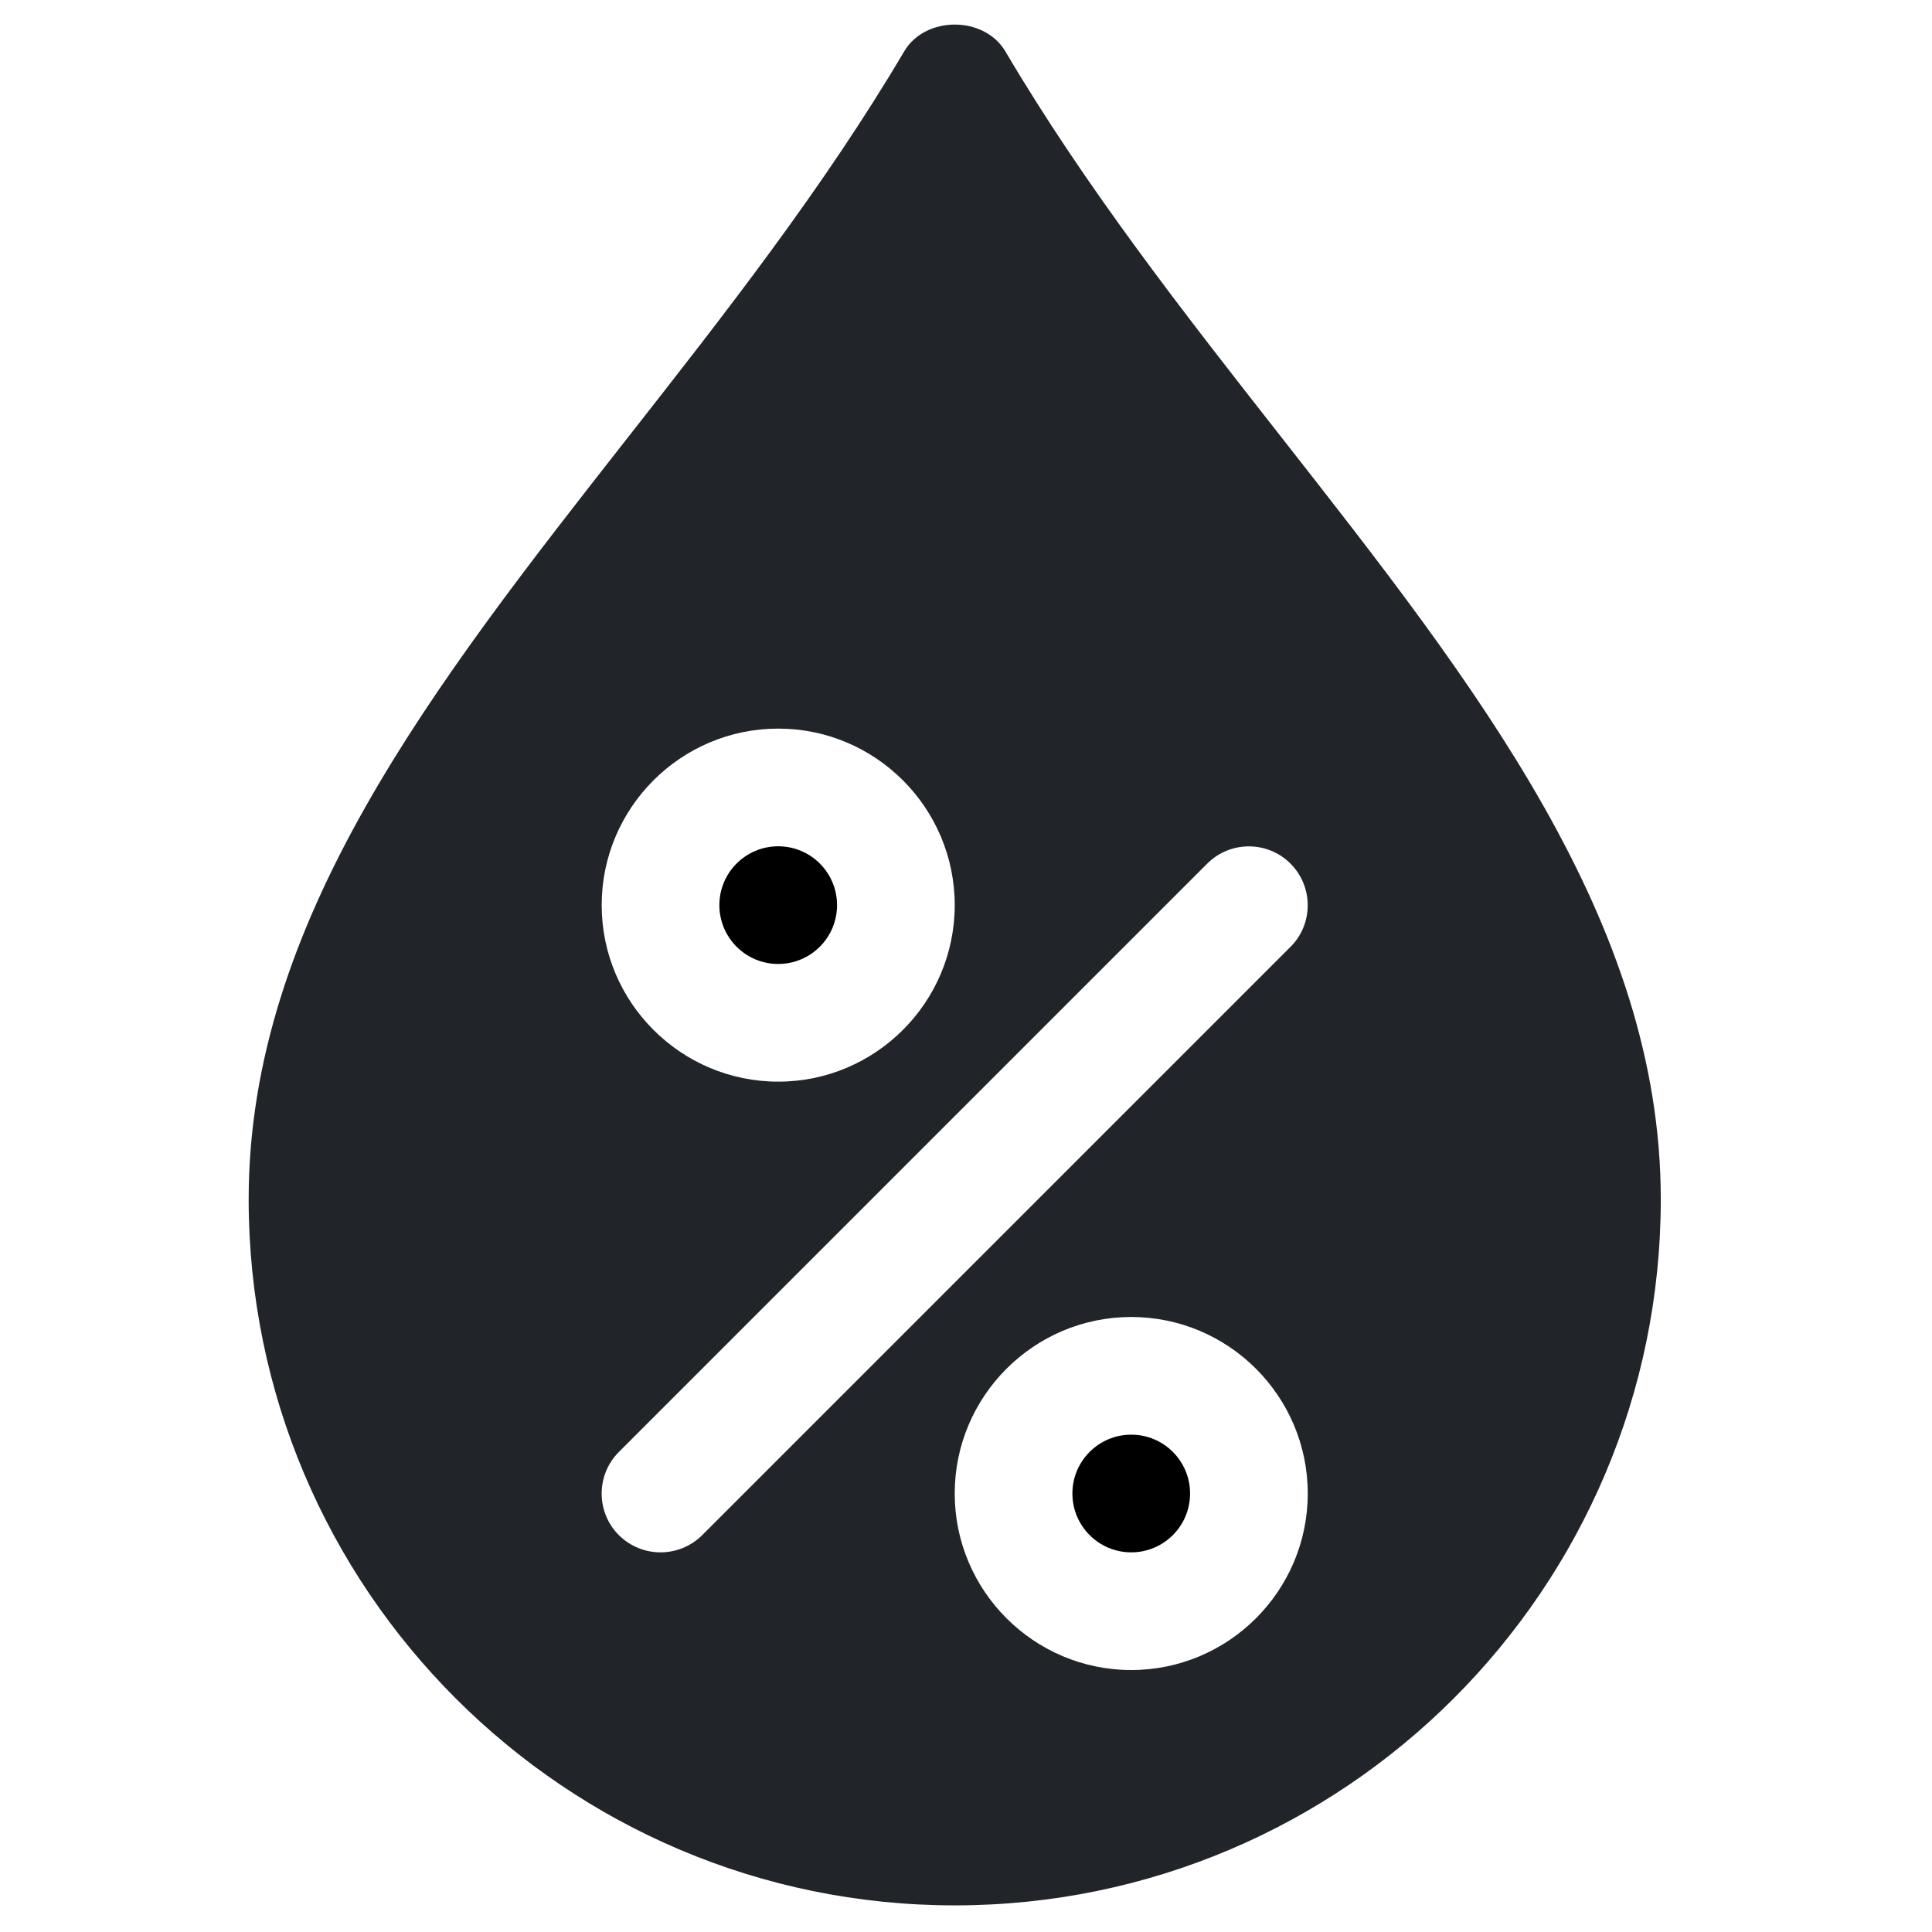
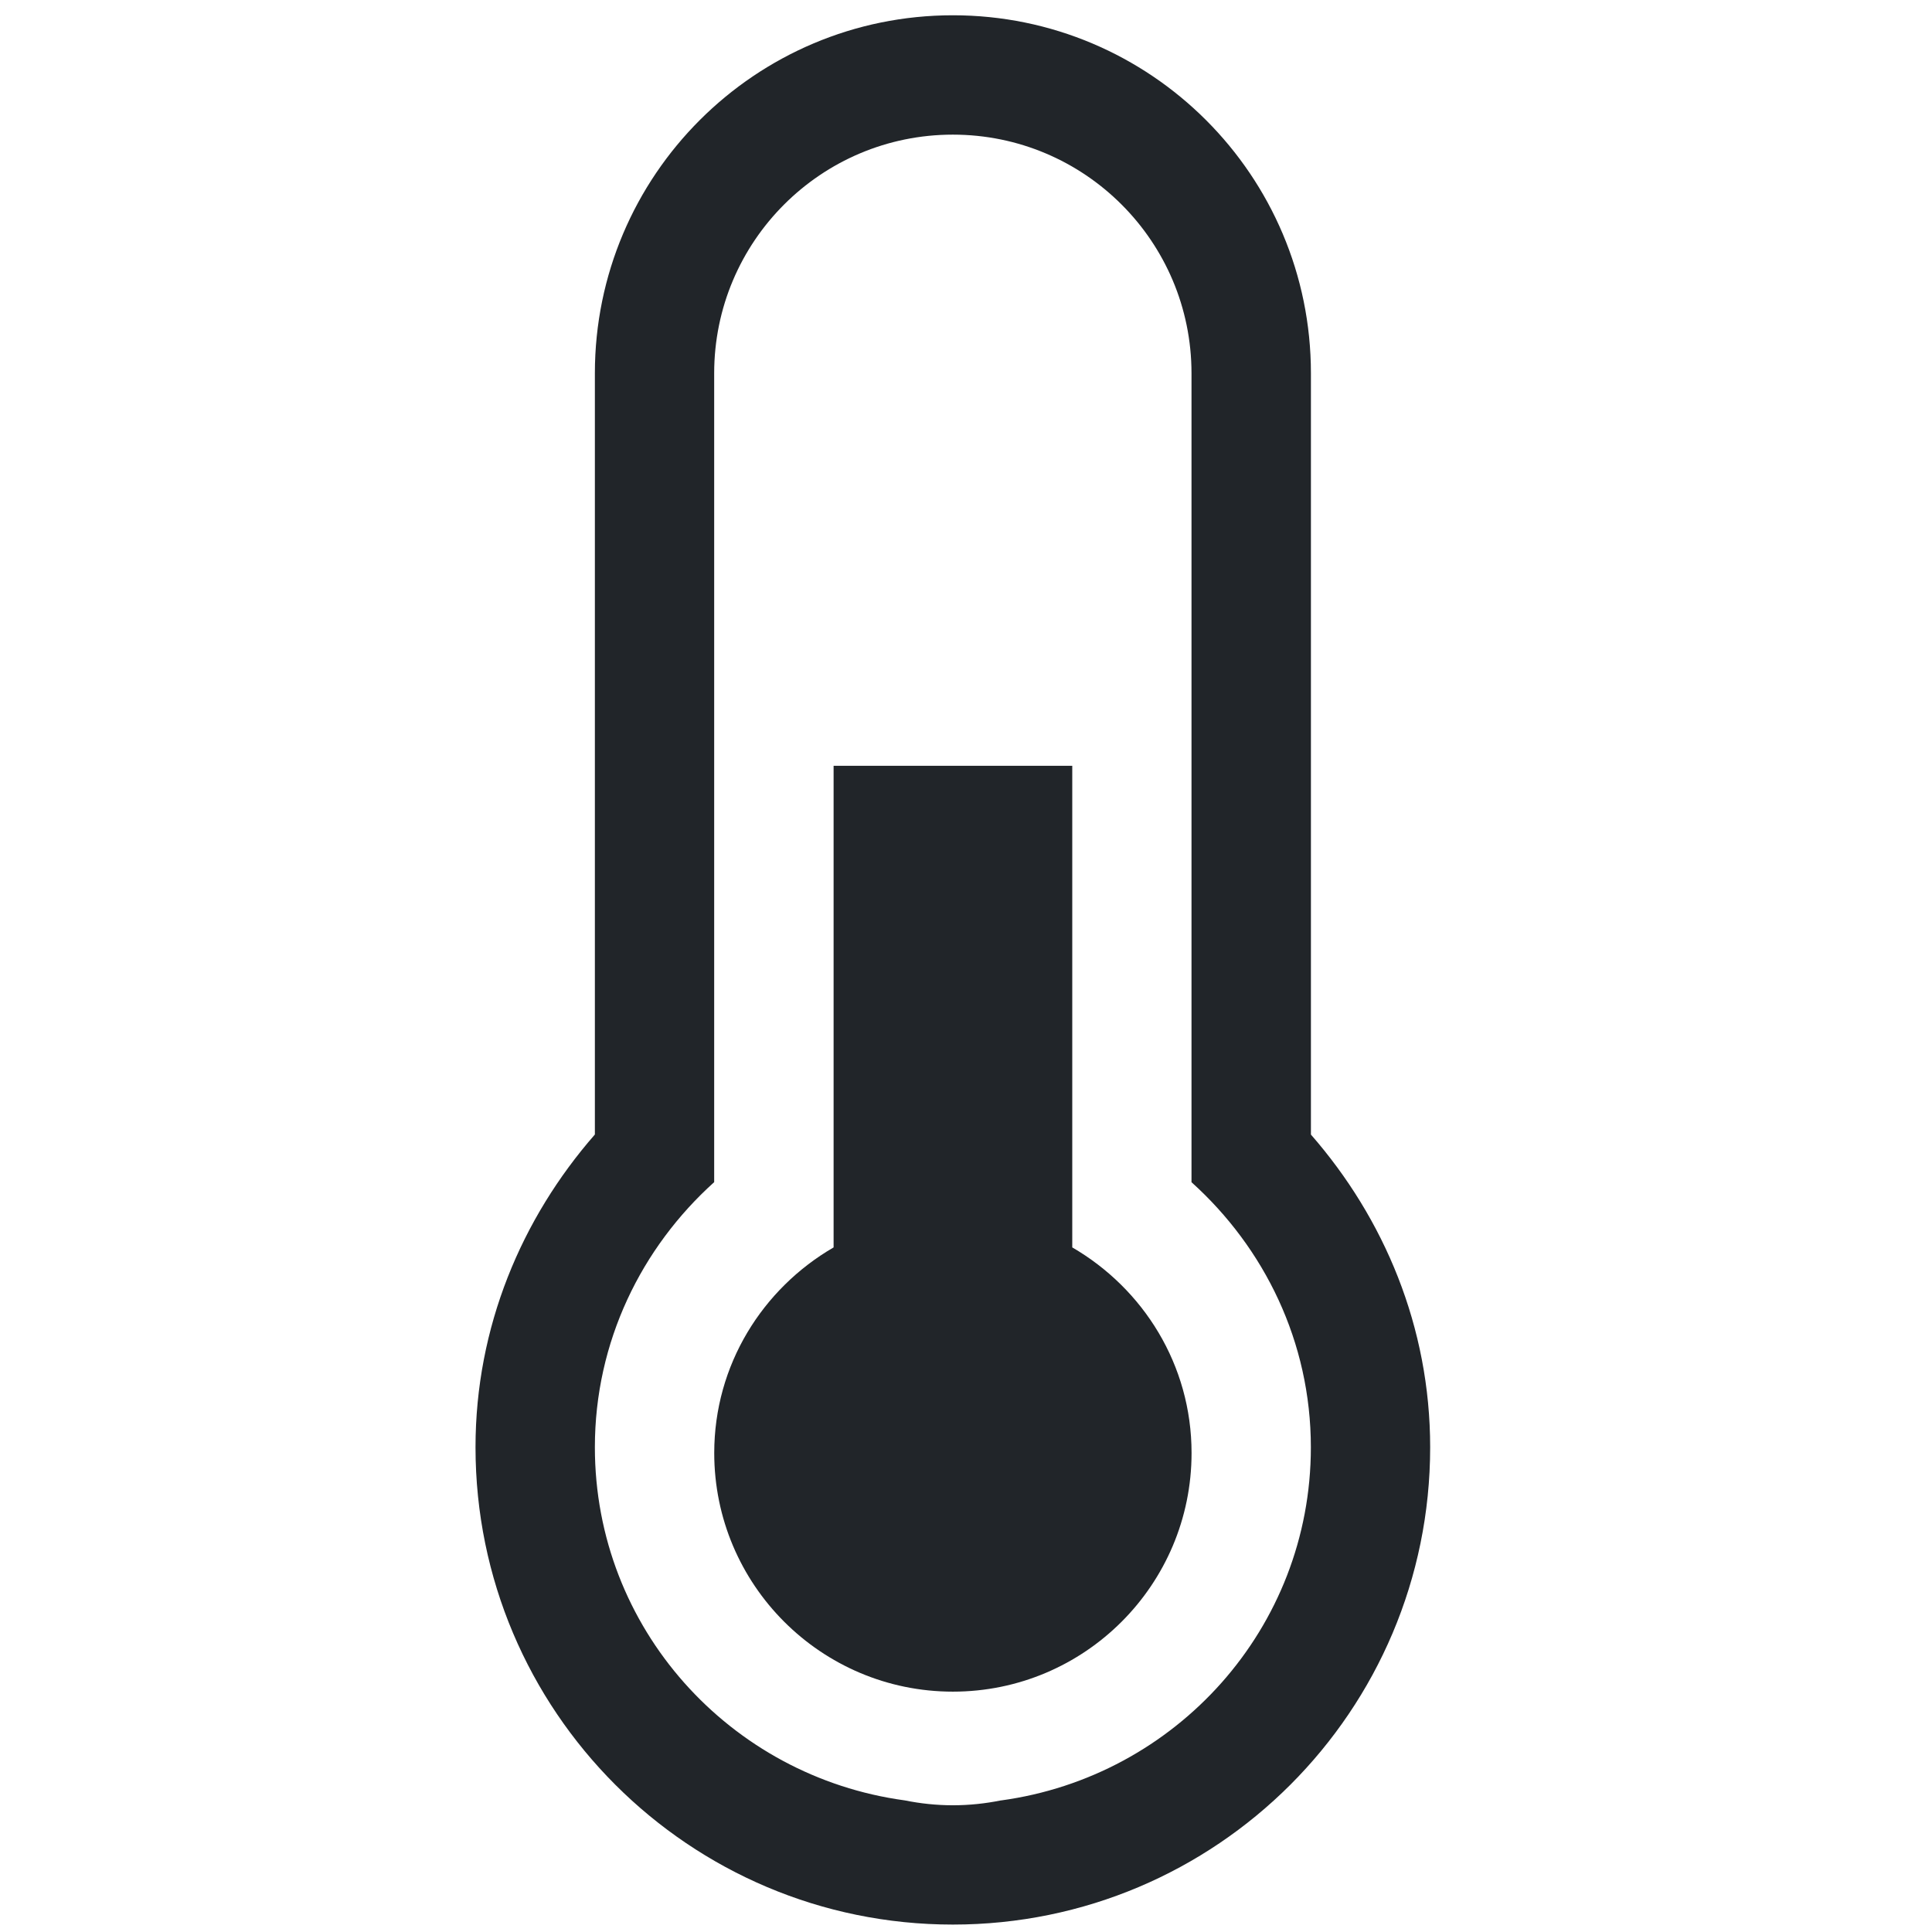
- <svg xmlns="http://www.w3.org/2000/svg" version="1.1" viewBox="0 0 32 32" xmlSpace="preserve" xmlnsCc="http://creativecommons.org/ns#" xmlnsDc="http://purl.org/dc/elements/1.1/" xmlnsRdf="http://www.w3.org/1999/02/22-rdf-syntax-ns#">
-   <g transform="matrix(1.9491 0 0 1.9491 .22041 .37346)">
-     <circle cx="9.5" cy="12.5" r=".5" />
-     <circle cx="6.5" cy="7.5" r=".5" />
-     <path d="m10.776 3.524c-0.818-1.043-1.663-2.121-2.345-3.278-0.18-0.305-0.682-0.305-0.861 0-0.683 1.157-1.528 2.235-2.346 3.278-1.658 2.115-3.224 4.113-3.224 6.476 0 3.309 2.691 6 6 6s6-2.691 6-6c0-2.363-1.566-4.361-3.224-6.476zm-4.276 2.476c0.827 0 1.5 0.673 1.5 1.5s-0.673 1.5-1.5 1.5-1.5-0.673-1.5-1.5 0.673-1.5 1.5-1.5zm3 8c-0.827 0-1.5-0.673-1.5-1.5s0.673-1.5 1.5-1.5 1.5 0.673 1.5 1.5-0.673 1.5-1.5 1.5zm1.354-6.146-5 5c-0.098 0.097-0.226 0.146-0.354 0.146s-0.256-0.049-0.354-0.146c-0.195-0.195-0.195-0.512 0-0.707l5-5c0.195-0.195 0.512-0.195 0.707 0s0.196 0.512 1e-3 0.707z" fill="#212529" />
-   </g>
+ <svg xmlns="http://www.w3.org/2000/svg" xmlnsDc="http://purl.org/dc/elements/1.1/" xmlnsCc="http://creativecommons.org/ns#" xmlnsRdf="http://www.w3.org/1999/02/22-rdf-syntax-ns#" xmlnsSvg="http://www.w3.org/2000/svg" xmlnsSodipodi="http://sodipodi.sourceforge.net/DTD/sodipodi-0.dtd" xmlnsInkscape="http://www.inkscape.org/namespaces/inkscape" version="1.0" x="0px" y="0px" viewBox="0 0 32 32" enable-background="new 0 0 100 100" xmlSpace="preserve" id="svg3829" sodipodiDocname="temperature.svg" width="32" height="32" inkscapeVersion="0.92.4 (5da689c313, 2019-01-14)">
+   <defs id="defs3833" />
+   <sodipodiNamedview pagecolor="#ffffff" bordercolor="#666666" borderopacity="1" objecttolerance="10" gridtolerance="10" guidetolerance="10" id="namedview3831" showgrid="false" />
+   <path d="M 21.713,18.791 V 6.183 c 0,-3.276 -2.656,-5.93 -5.93,-5.93 -3.273,0 -5.93,2.653 -5.93,5.93 V 18.791 c -1.214,1.389 -1.977,3.188 -1.977,5.18 0,4.366 3.54,7.906 7.906,7.906 4.366,0 7.906,-3.54 7.906,-7.906 0,-1.992 -0.762,-3.791 -1.976,-5.18 z M 16.581,29.82 c -0.259,0.052 -0.524,0.081 -0.798,0.081 -0.274,0 -0.539,-0.029 -0.798,-0.081 -2.893,-0.393 -5.132,-2.849 -5.132,-5.849 0,-1.749 0.772,-3.307 1.976,-4.391 V 6.183 c 0,-2.183 1.77,-3.953 3.953,-3.953 2.183,0 3.953,1.77 3.953,3.953 V 19.581 c 1.205,1.085 1.977,2.643 1.977,4.391 0,2.999 -2.239,5.455 -5.132,5.849 z" id="path3821" style="stroke-width:0.351" fill="#212529" />
+   <path d="m 17.76,20.661 v -7.977 h -3.953 v 7.977 c -1.177,0.683 -1.977,1.946 -1.977,3.405 0,2.181 1.77,3.953 3.953,3.953 2.183,0 3.953,-1.772 3.953,-3.953 0,-1.46 -0.8,-2.722 -1.976,-3.405 z" id="path3823" style="stroke-width:0.351" fill="#212529" />
</svg>
